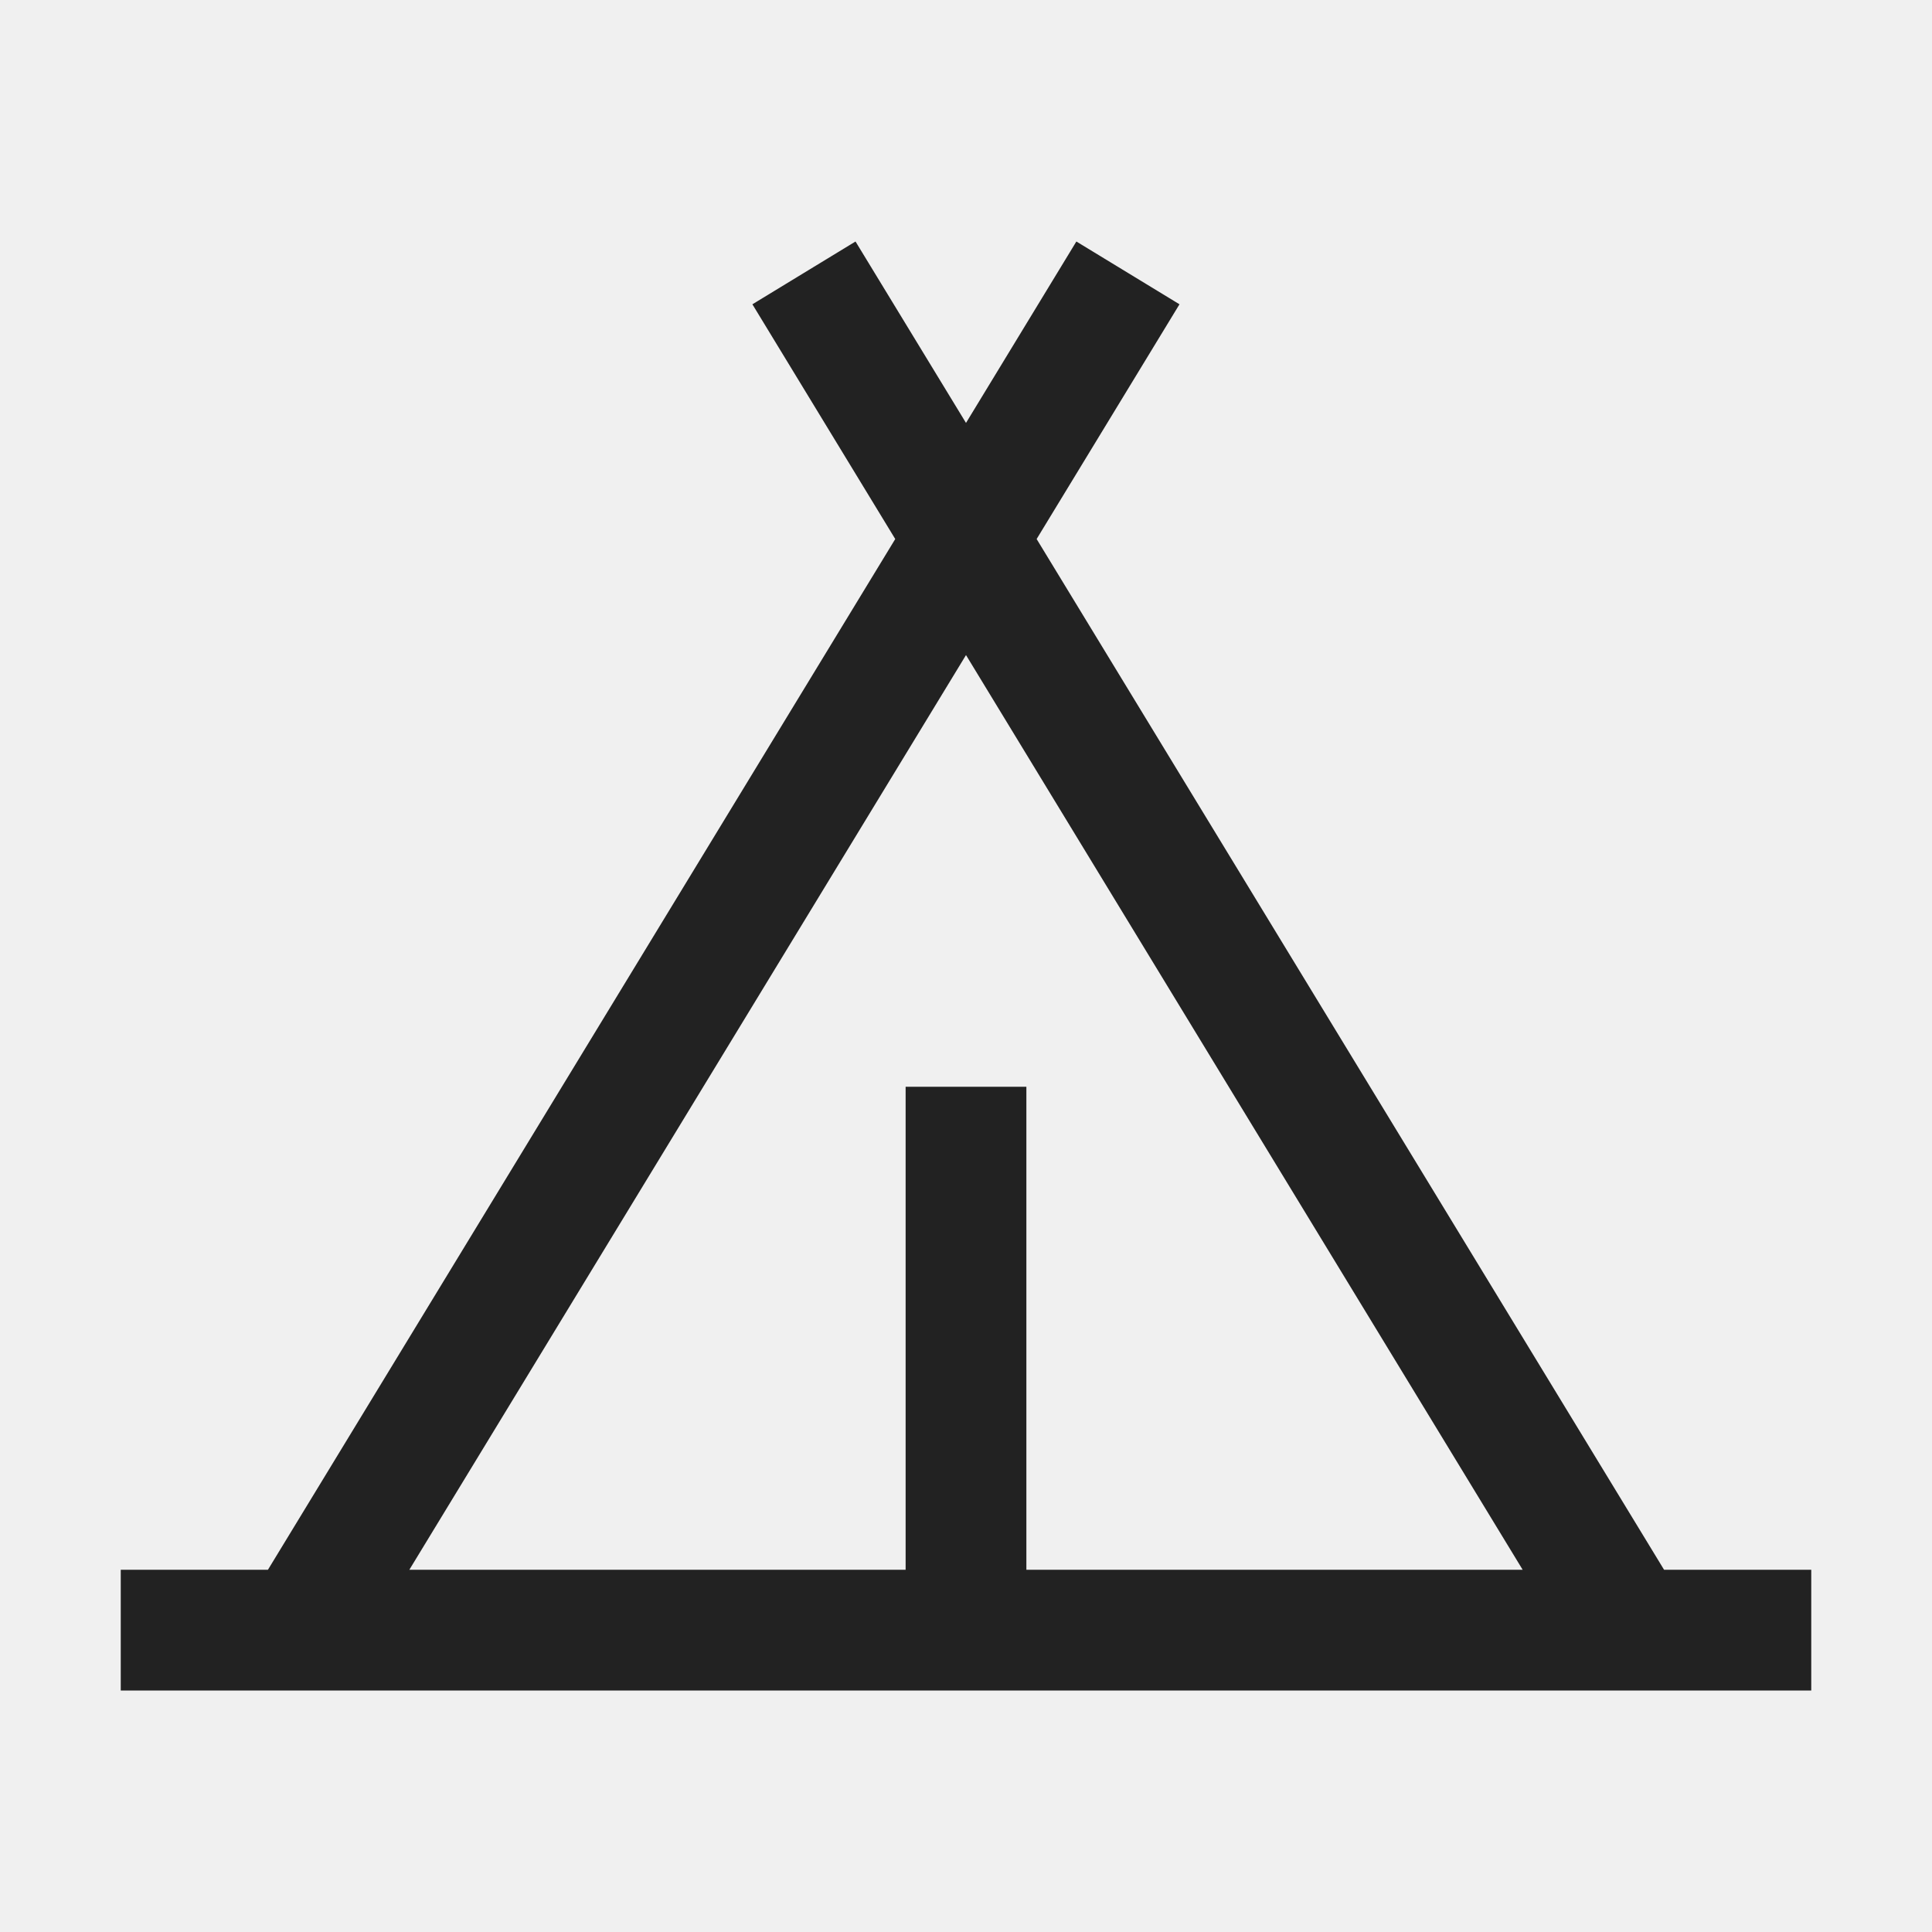
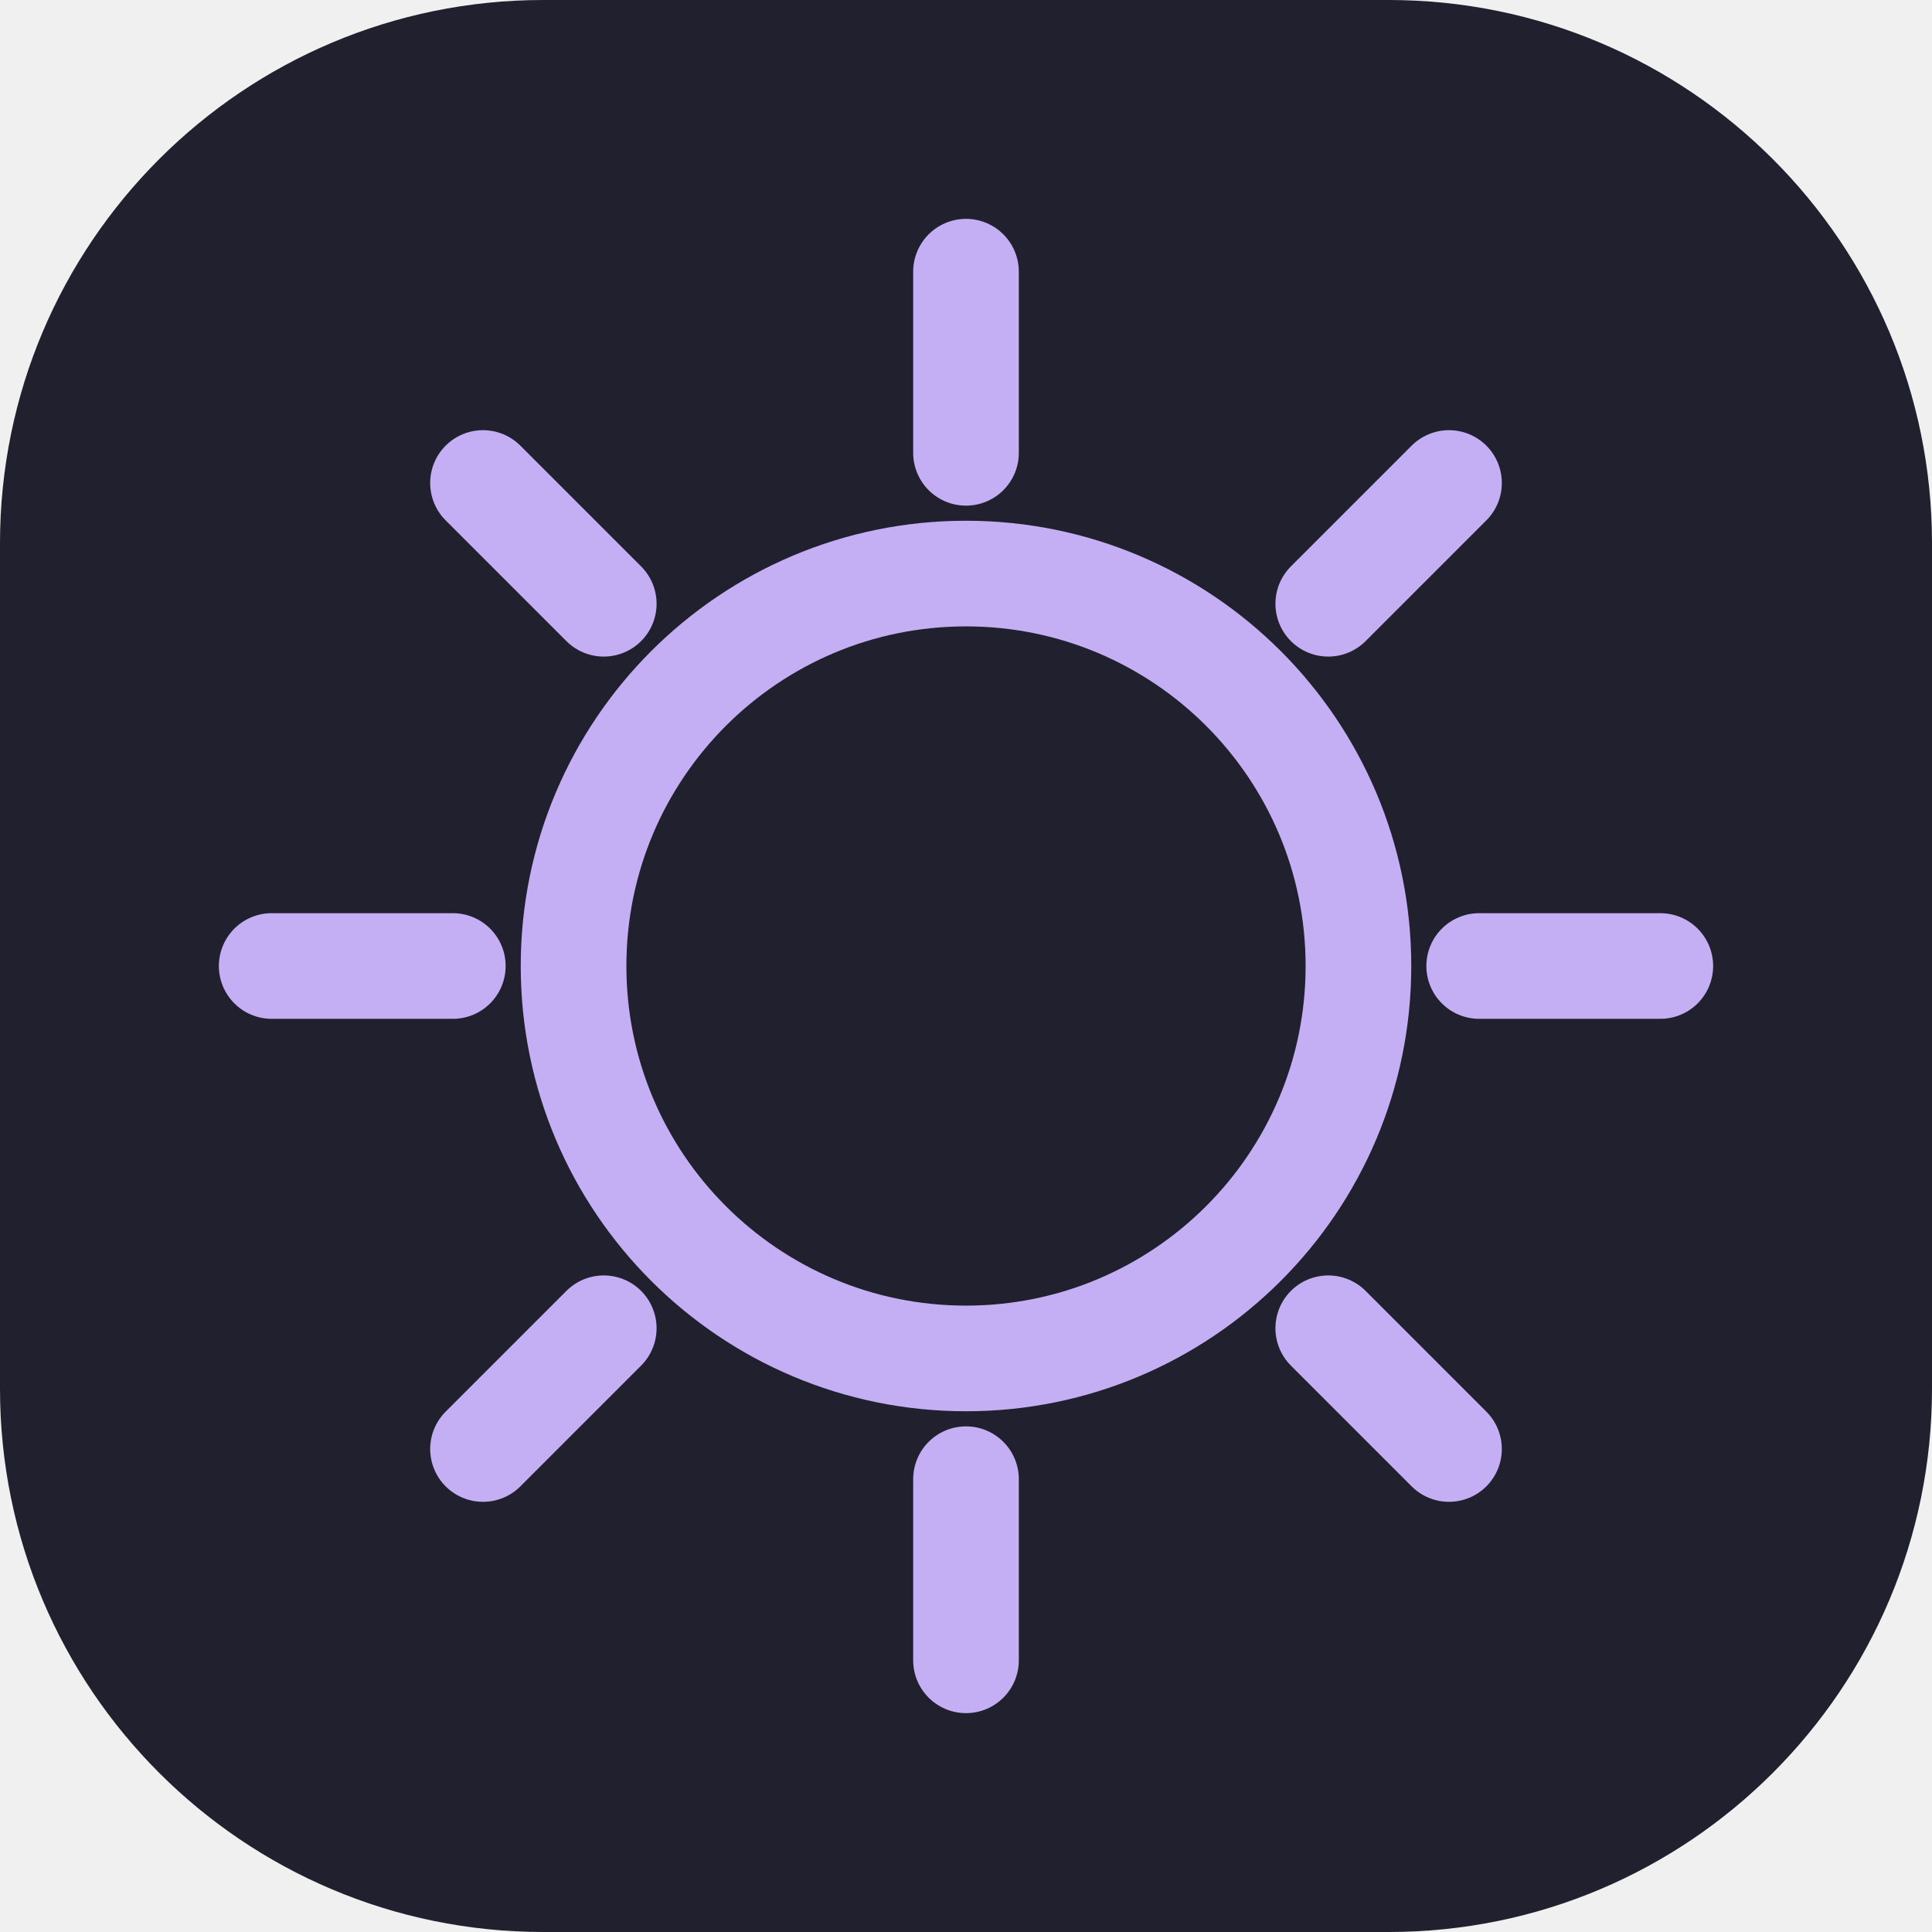
- <svg xmlns="http://www.w3.org/2000/svg" viewBox="0 0 32 32">
-   <style>
-     path { fill: #222; }
-     @media (prefers-color-scheme: dark) {
-       path { fill: #ffffff; }
-     }
-   </style>
-   <path d="M27.562 26L17.17 8.928l2.366-3.888L17.828 4L16 7.005L14.17 4l-1.708 1.04l2.366 3.888L4.438 26H2v2h28v-2zM16 10.85L25.22 26H17v-8h-2v8H6.78z" />
+ <svg xmlns="http://www.w3.org/2000/svg" viewBox="0 0 64 64">
+   <rect width="64" height="64" rx="18" fill="#20202e" />
+   <g fill="none" stroke="#c4aff5" stroke-width="3.5" stroke-linecap="round">
+     <circle cx="32" cy="32" r="13" />
+     <path d="M32 9v6m0 34v6M9 32h6m34 0h6M16 16l4 4m24 24 4 4M16 48l4-4m24-24 4-4" />
+   </g>
</svg>
